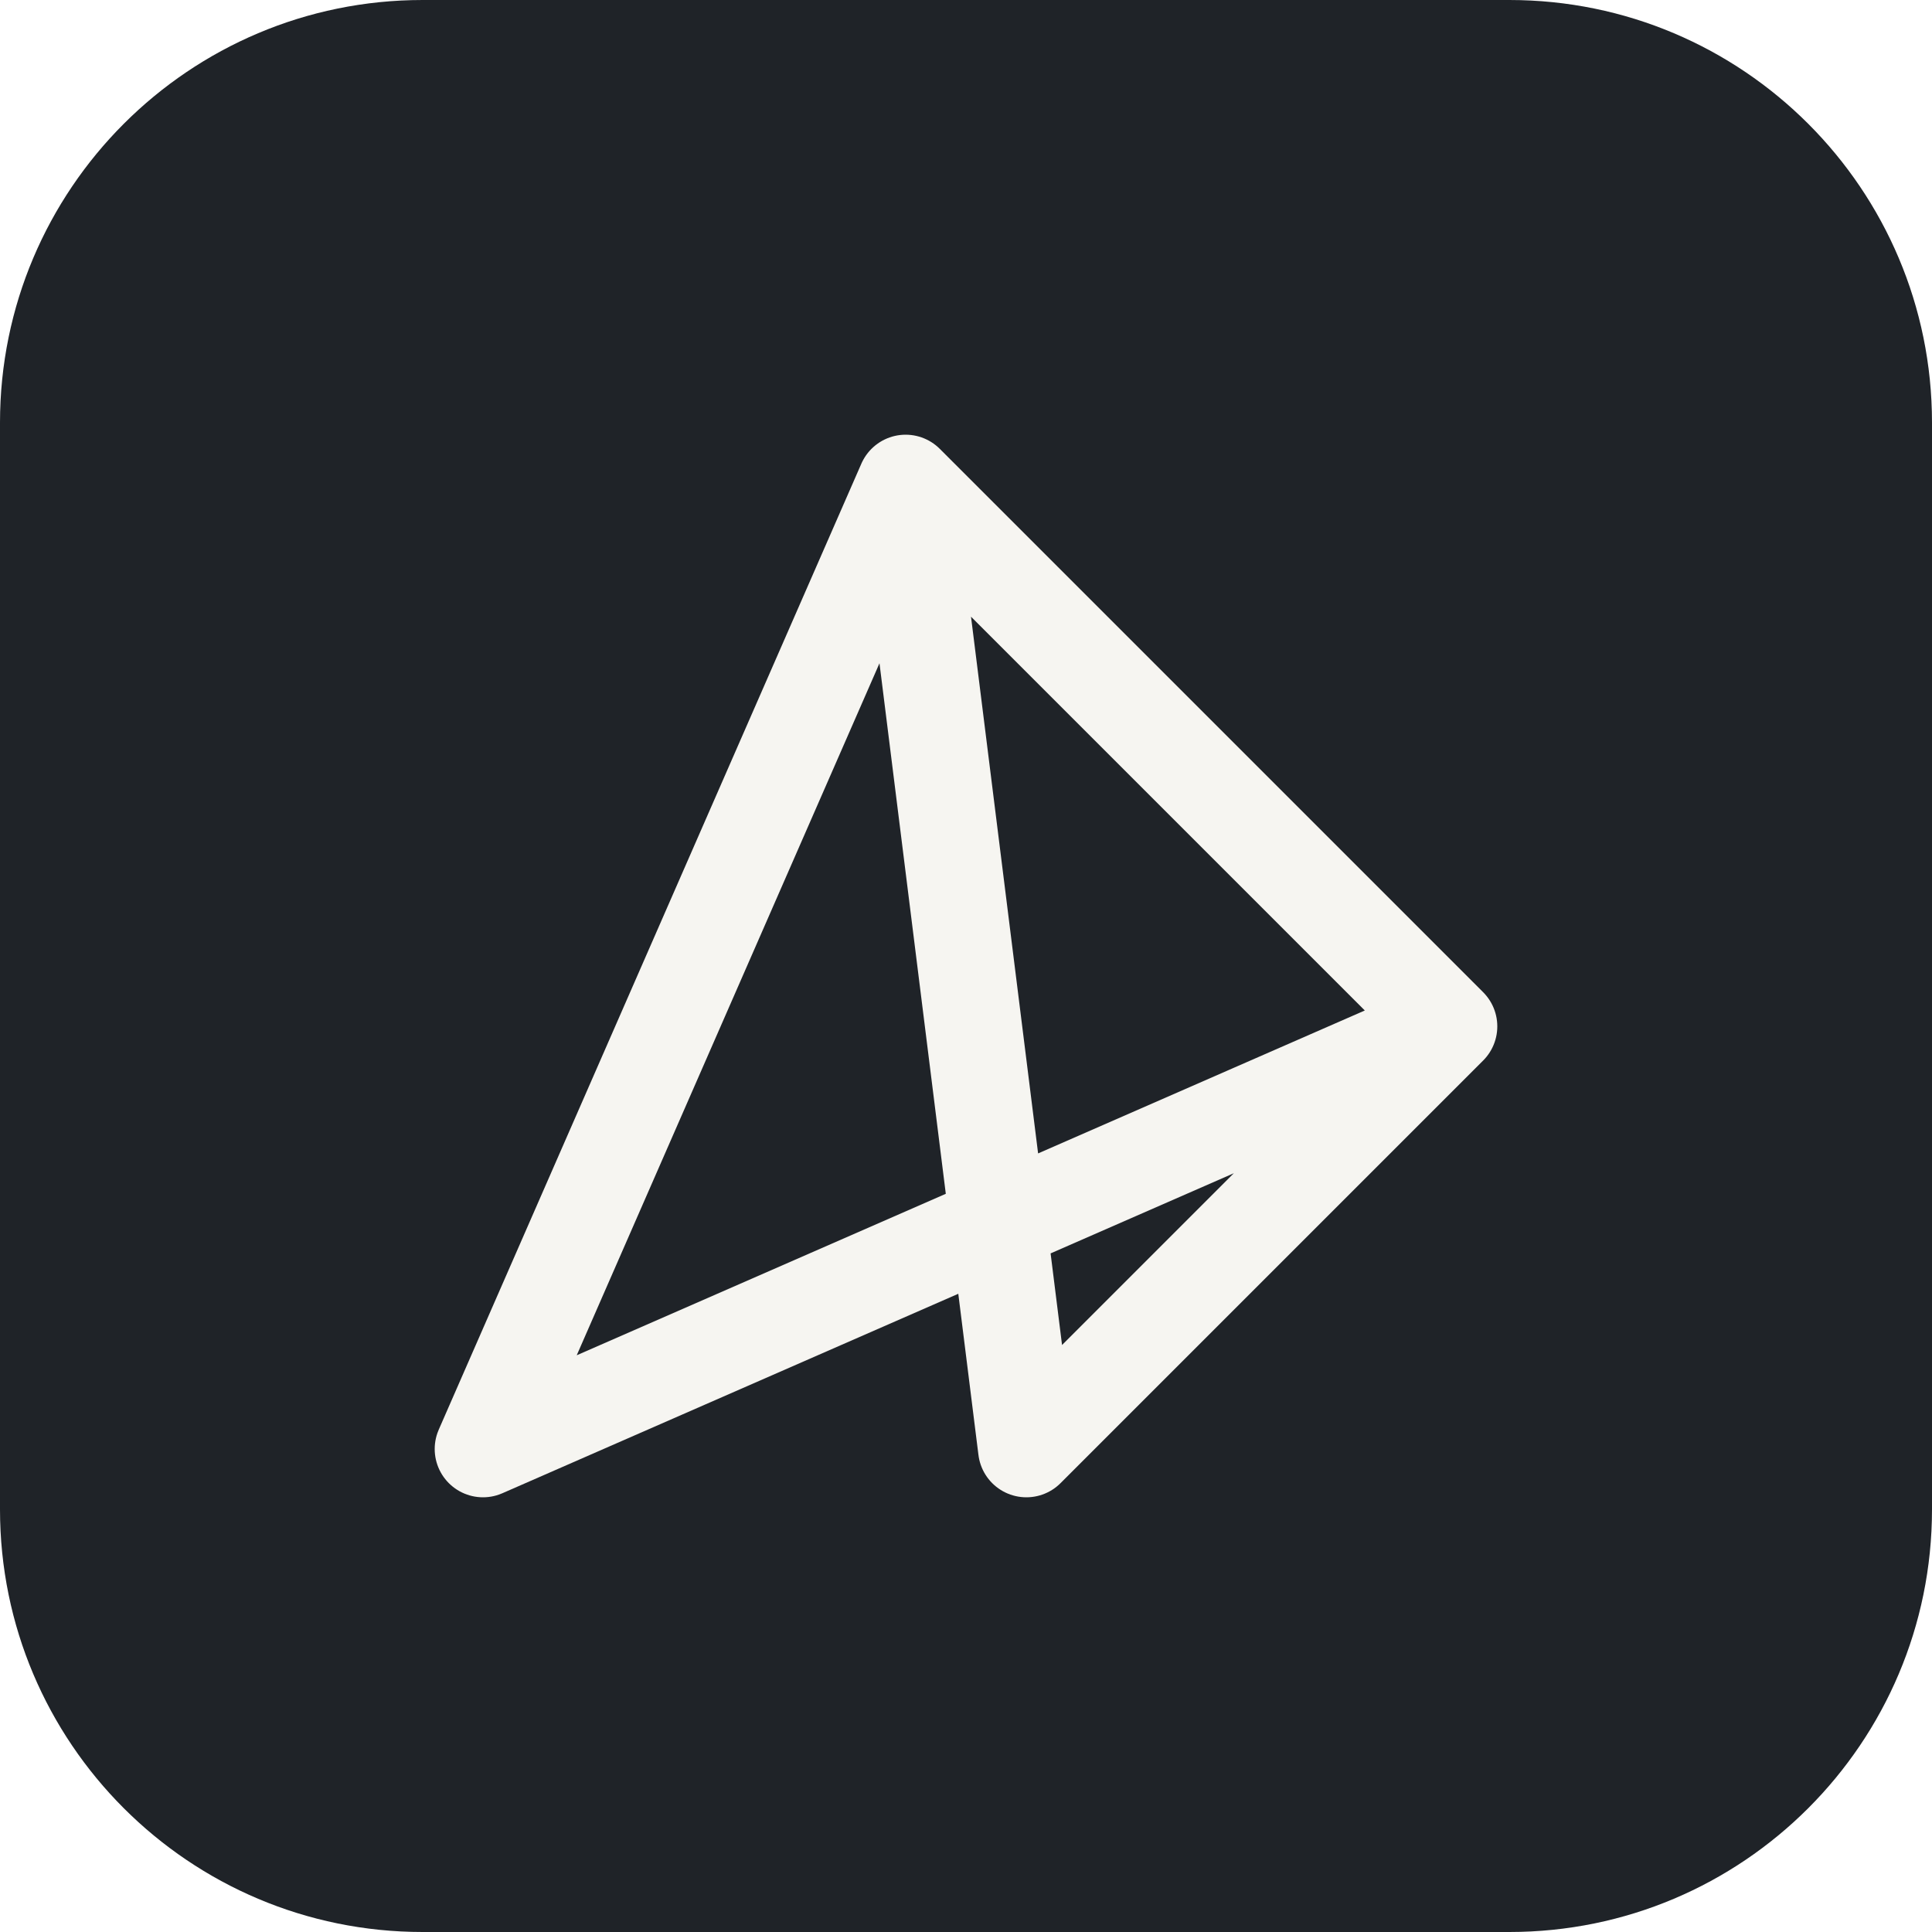
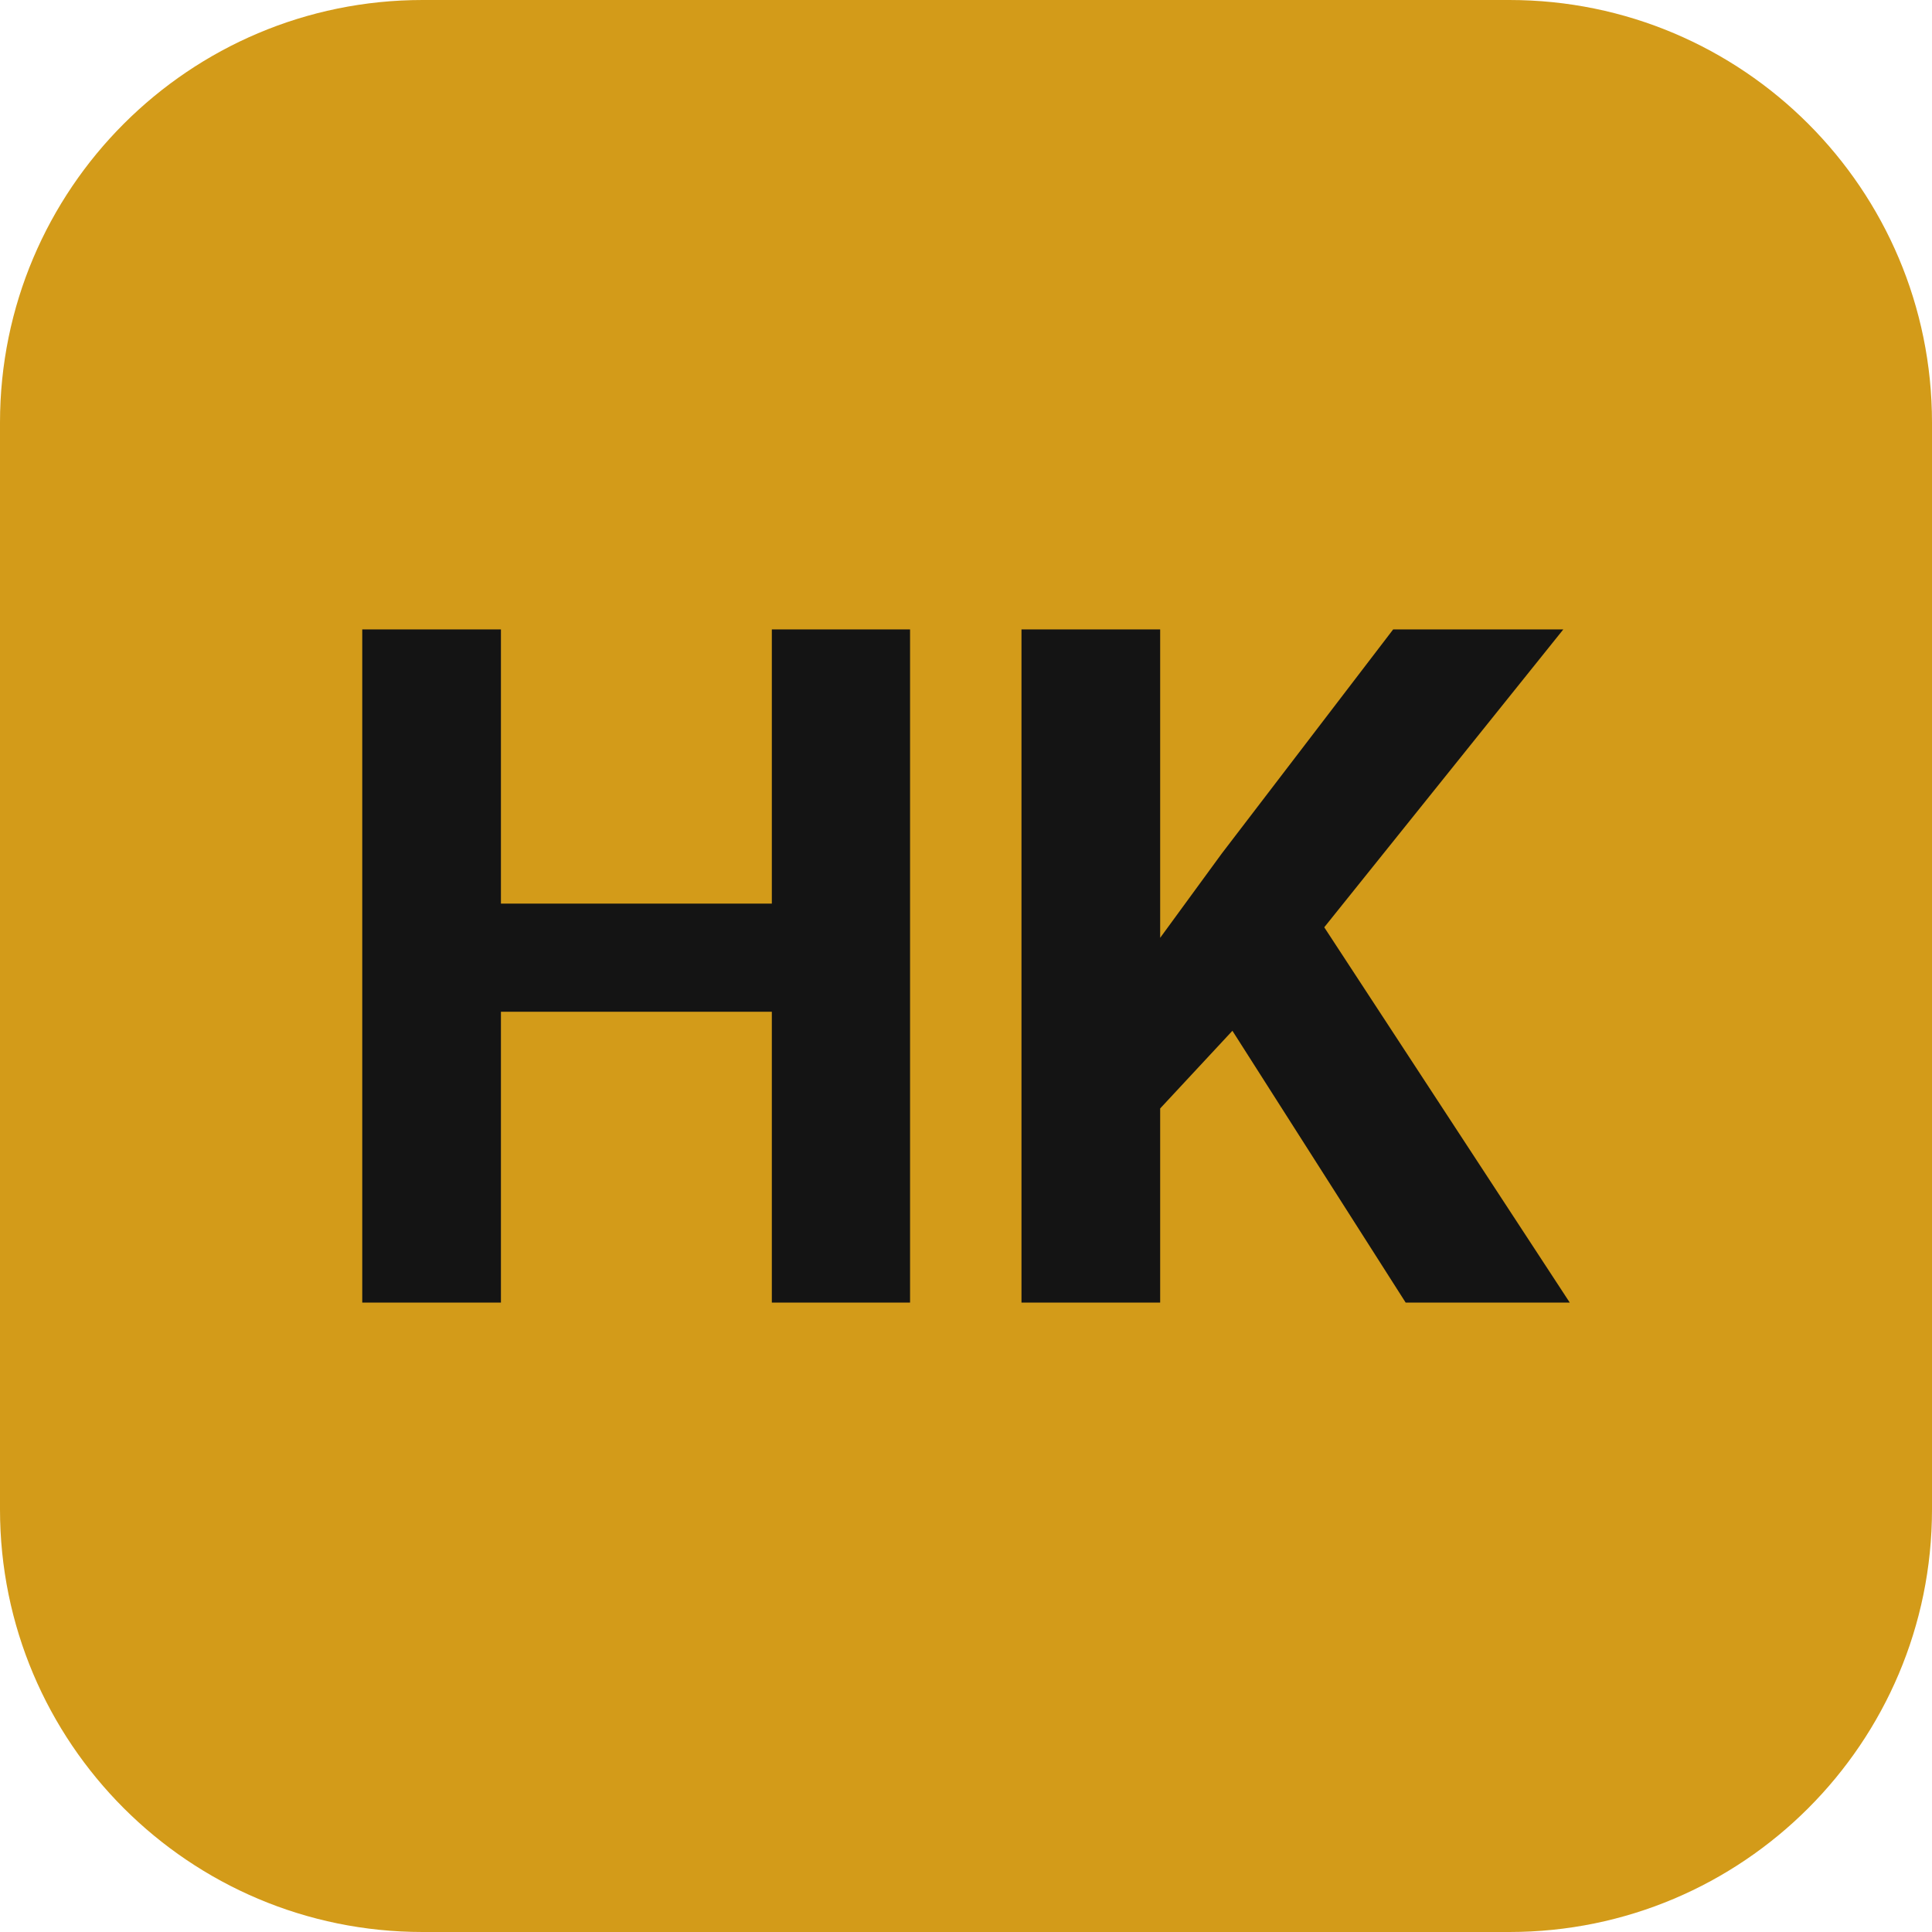
- <svg xmlns="http://www.w3.org/2000/svg" viewBox="0 0 32 32">
-   <rect width="32" height="32" rx="7" fill="#1f2328" />
-   <path d="M8 24 15 8l9 9-16 7Zm7-16 2 16 7-7" fill="none" stroke="#f6f5f1" stroke-width="1.6" stroke-linejoin="round" />
+ <svg xmlns="http://www.w3.org/2000/svg" viewBox="0 0 64 64">
+   <rect width="64" height="64" rx="14" fill="#d39b19" />
+   <path fill="#141414" d="M26.87 29.933V33.516H15.231V29.933ZM16.594 20.851V43.149H12.0V20.851ZM30.147 20.851V43.149H25.568V20.851ZM38.432 20.851V43.149H33.838V20.851ZM51.786 20.851 42.949 31.862 37.85 37.345 37.023 32.995 40.469 28.279 46.15 20.851ZM46.564 43.149 39.994 32.842 43.394 29.994 52.0 43.149Z" />
</svg>
